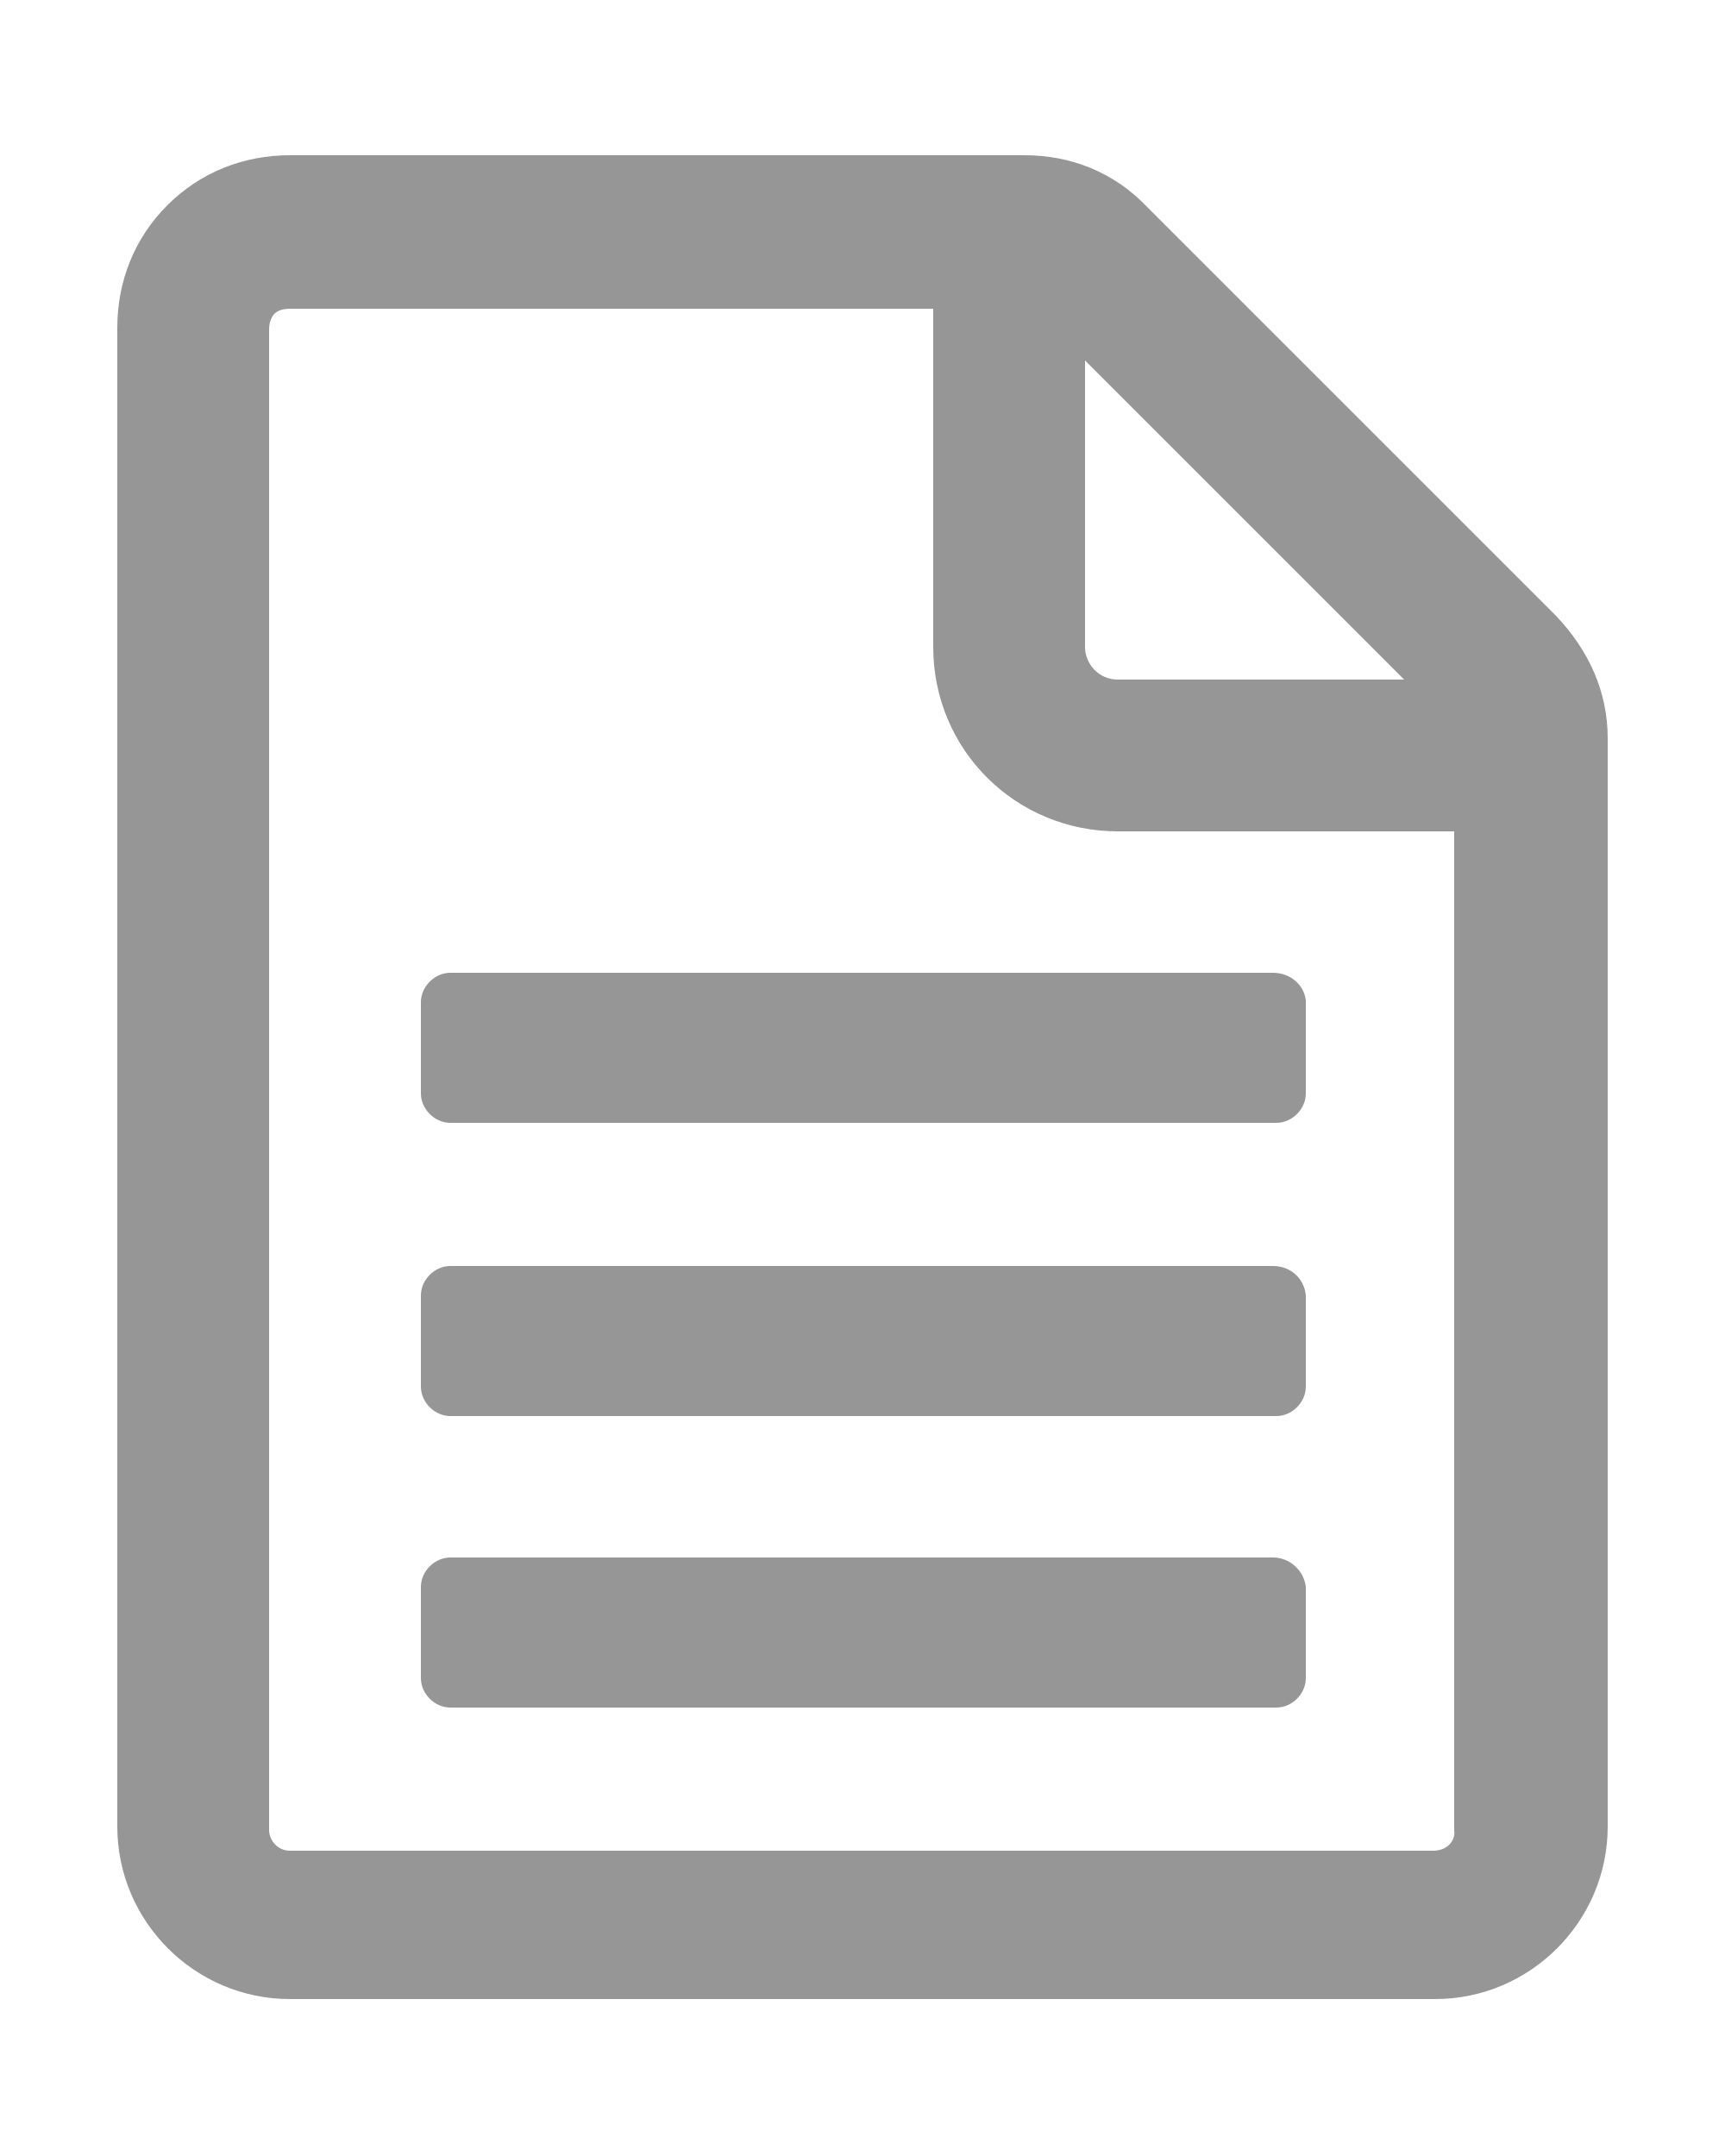
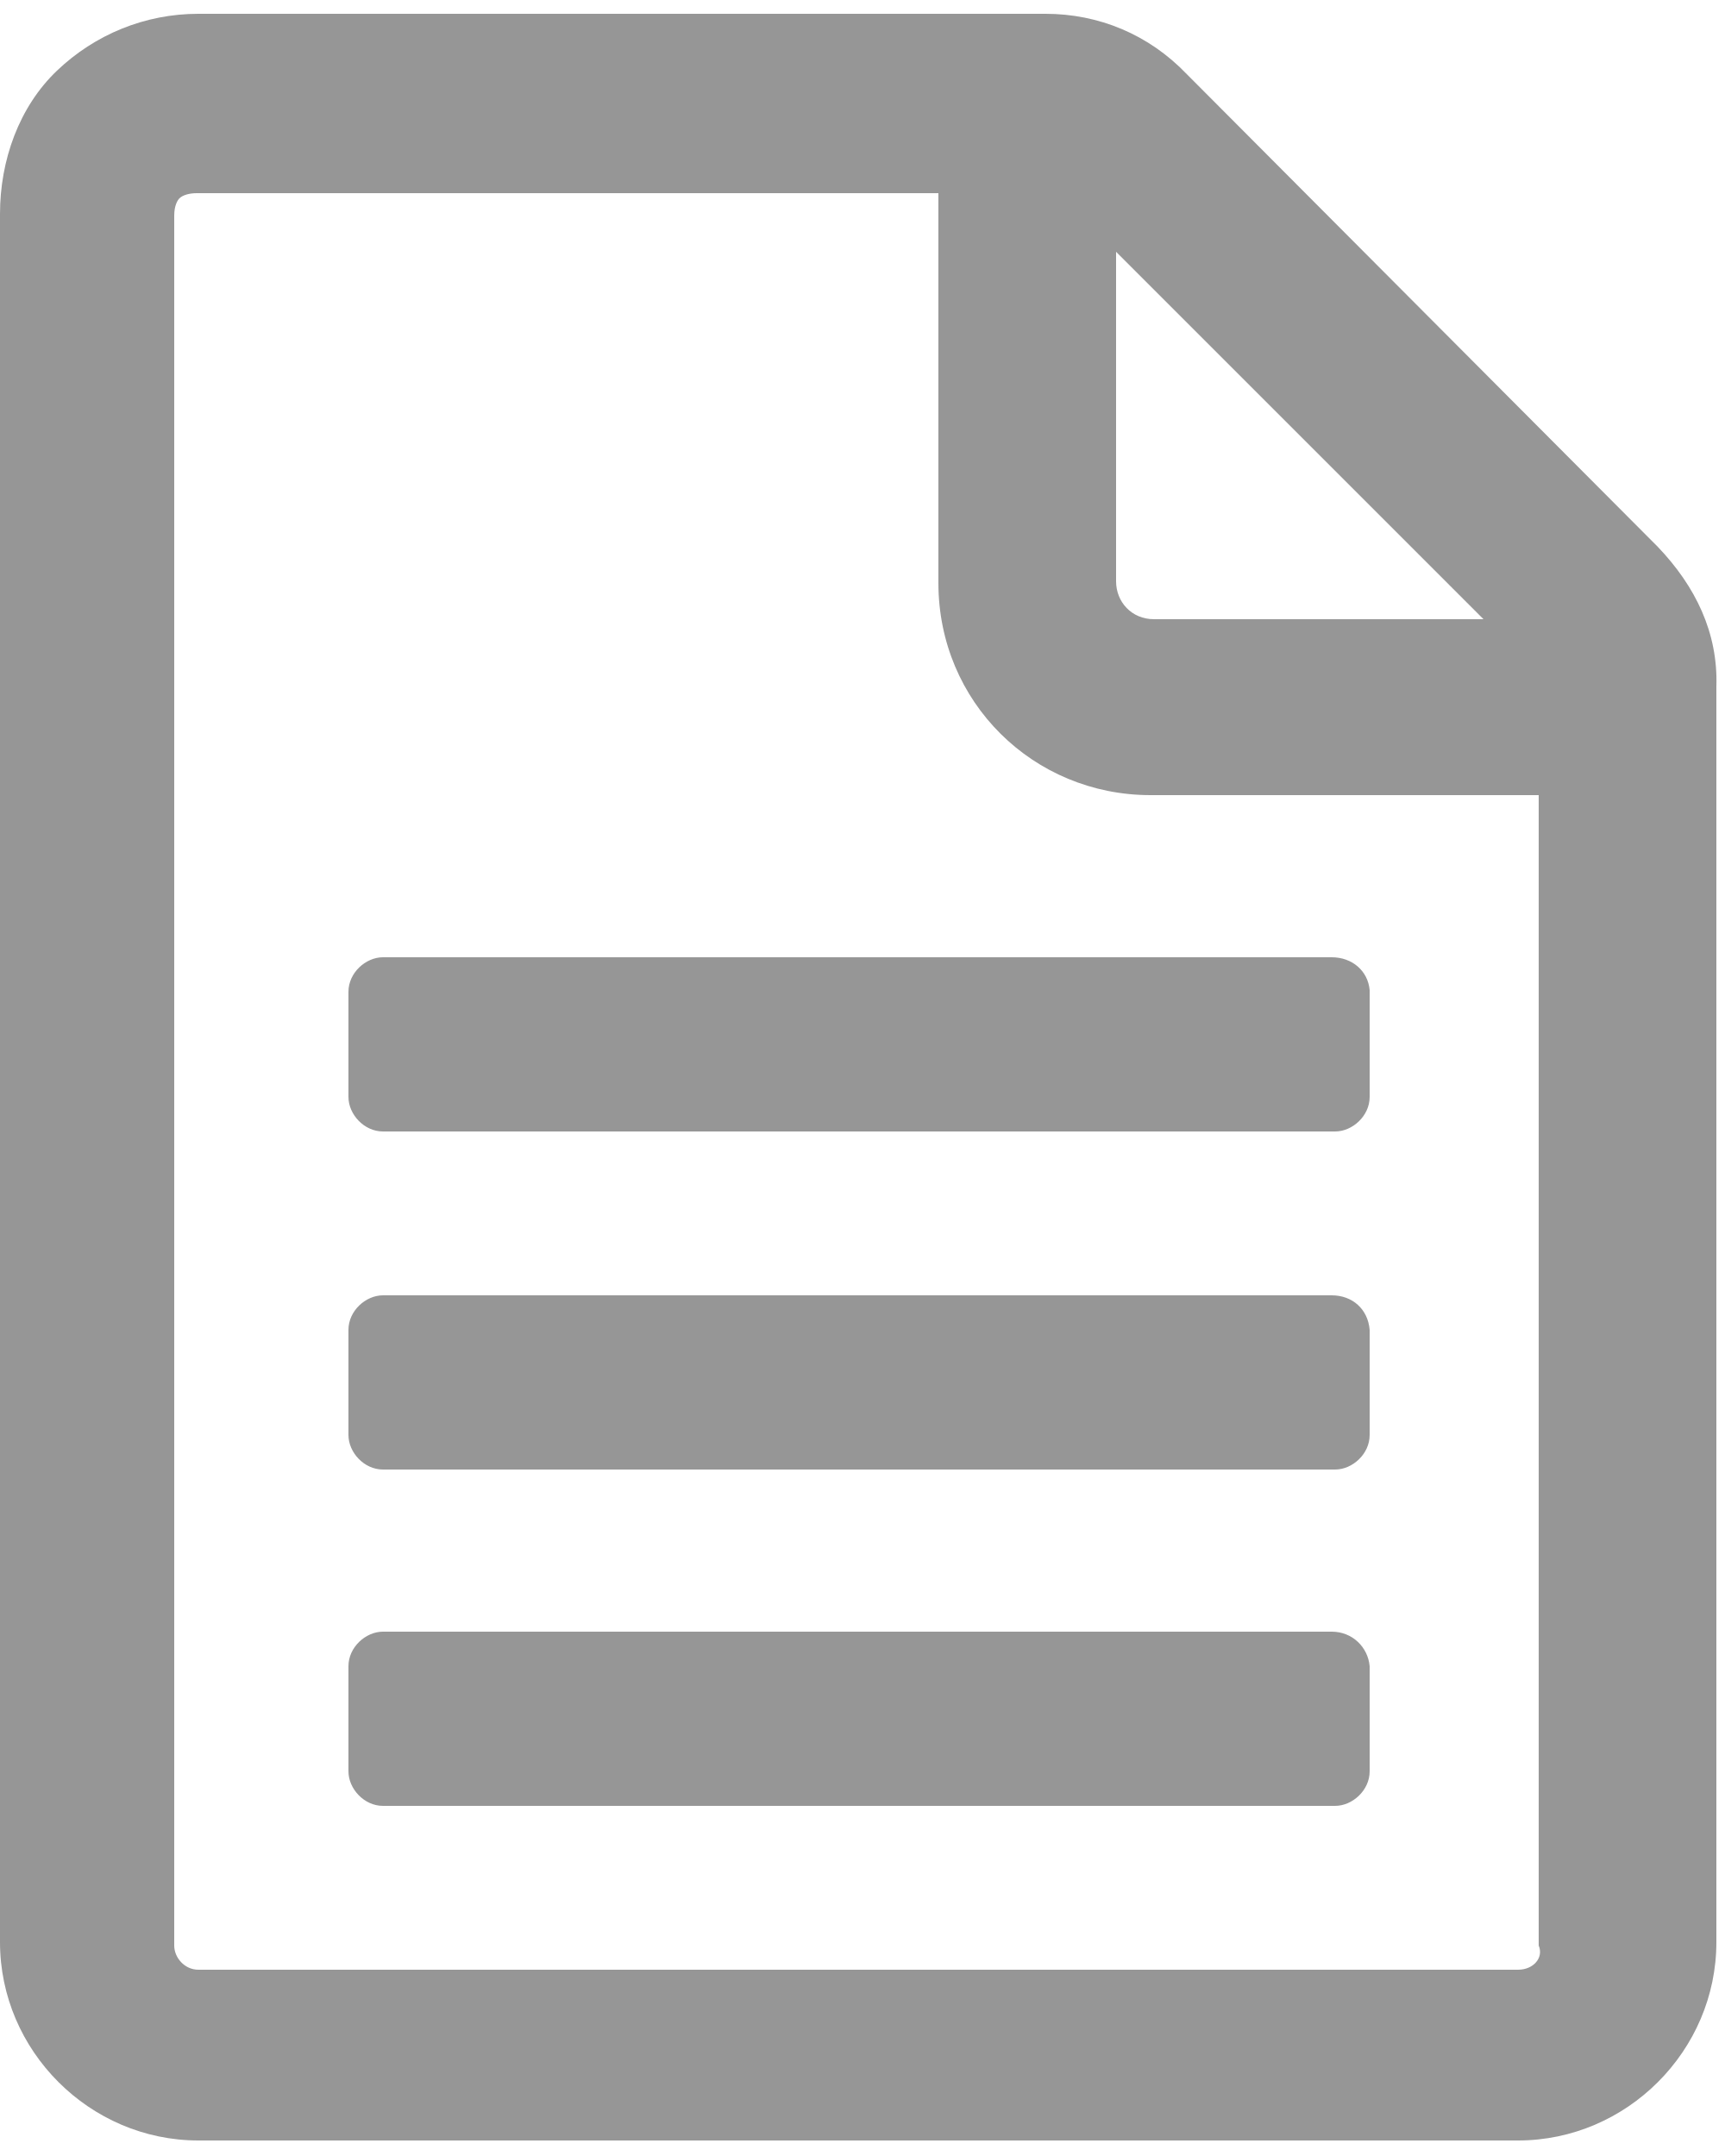
<svg xmlns="http://www.w3.org/2000/svg" version="1.1" id="Layer_1" x="0px" y="0px" viewBox="0 0 100 125" style="enable-background:new 0 0 100 125;" xml:space="preserve">
  <style type="text/css">
	.st0{fill:#969696;}
</style>
  <g id="Layer_2_1_">
</g>
  <g>
-     <path class="st0" d="M90.2,35.7L66.5,12C64.6,10,62.1,9,59.4,9H16.8l0,0c-2.7,0-5.2,1-7.1,2.9s-2.9,4.4-2.9,7.1v86.9   c0,5.5,4.5,10,10,10h66.4c5.5,0,10-4.5,10-10V42.8C93.2,40.1,92.1,37.7,90.2,35.7z M62.9,20.9l18.5,18.5H64.8   c-1.1,0-1.9-0.9-1.9-1.9V20.9z M83.1,107.3H16.8c-0.7,0-1.2-0.6-1.2-1.2v-87c0-0.5,0.2-0.8,0.3-0.9c0.2-0.2,0.5-0.3,0.9-0.3h37.3   v19.6c0,6,4.8,10.7,10.7,10.7h19.5v57.9C84.4,106.7,83.9,107.3,83.1,107.3z" />
-     <path class="st0" d="M73.8,90.3H26.1c-0.9,0-1.7,0.8-1.7,1.7v5.3c0,0.9,0.8,1.7,1.7,1.7h47.9c0.9,0,1.7-0.8,1.7-1.7V92   C75.6,91.1,74.8,90.3,73.8,90.3z" />
-     <path class="st0" d="M73.8,73.4H26.1c-0.9,0-1.7,0.8-1.7,1.7v5.3c0,0.9,0.8,1.7,1.7,1.7h47.9c0.9,0,1.7-0.8,1.7-1.7v-5.3   C75.6,74.1,74.8,73.4,73.8,73.4z" />
-     <path class="st0" d="M73.8,56.4H26.1c-0.9,0-1.7,0.8-1.7,1.7v5.3c0,0.9,0.8,1.7,1.7,1.7h47.9c0.9,0,1.7-0.8,1.7-1.7V58   C75.6,57.1,74.8,56.4,73.8,56.4z" />
+     <path class="st0" d="M96.1,31.7L68.8,4.3c-2.2-2.3-5.1-3.5-8.2-3.5H11.5l0,0c-3.1,0-6,1.2-8.2,3.3S0,9.3,0,12.4v100.2   c0,6.3,5.2,11.5,11.5,11.5h76.5c6.3,0,11.5-5.2,11.5-11.5V39.8C99.6,36.7,98.3,34,96.1,31.7z M64.7,14.6L86,35.9H66.9   c-1.3,0-2.2-1-2.2-2.2V14.6z M88,114.2H11.5c-0.8,0-1.4-0.7-1.4-1.4V12.5c0-0.6,0.2-0.9,0.3-1c0.2-0.2,0.6-0.3,1-0.3h43v22.6   c0,6.9,5.5,12.3,12.3,12.3h22.5v66.7C89.5,113.5,88.9,114.2,88,114.2z" />
+     <path class="st0" d="M77.2,94.6h-55c-1,0-2,0.9-2,2v6.1c0,1,0.9,2,2,2h55.2c1,0,2-0.9,2-2v-6.1C79.3,95.5,78.4,94.6,77.2,94.6z" />
+     <path class="st0" d="M77.2,75.1h-55c-1,0-2,0.9-2,2v6.1c0,1,0.9,2,2,2h55.2c1,0,2-0.9,2-2v-6.1C79.3,75.9,78.4,75.1,77.2,75.1z" />
+     <path class="st0" d="M77.2,55.5h-55c-1,0-2,0.9-2,2v6.1c0,1,0.9,2,2,2h55.2c1,0,2-0.9,2-2v-6.2C79.3,56.3,78.4,55.5,77.2,55.5z" />
  </g>
</svg>
